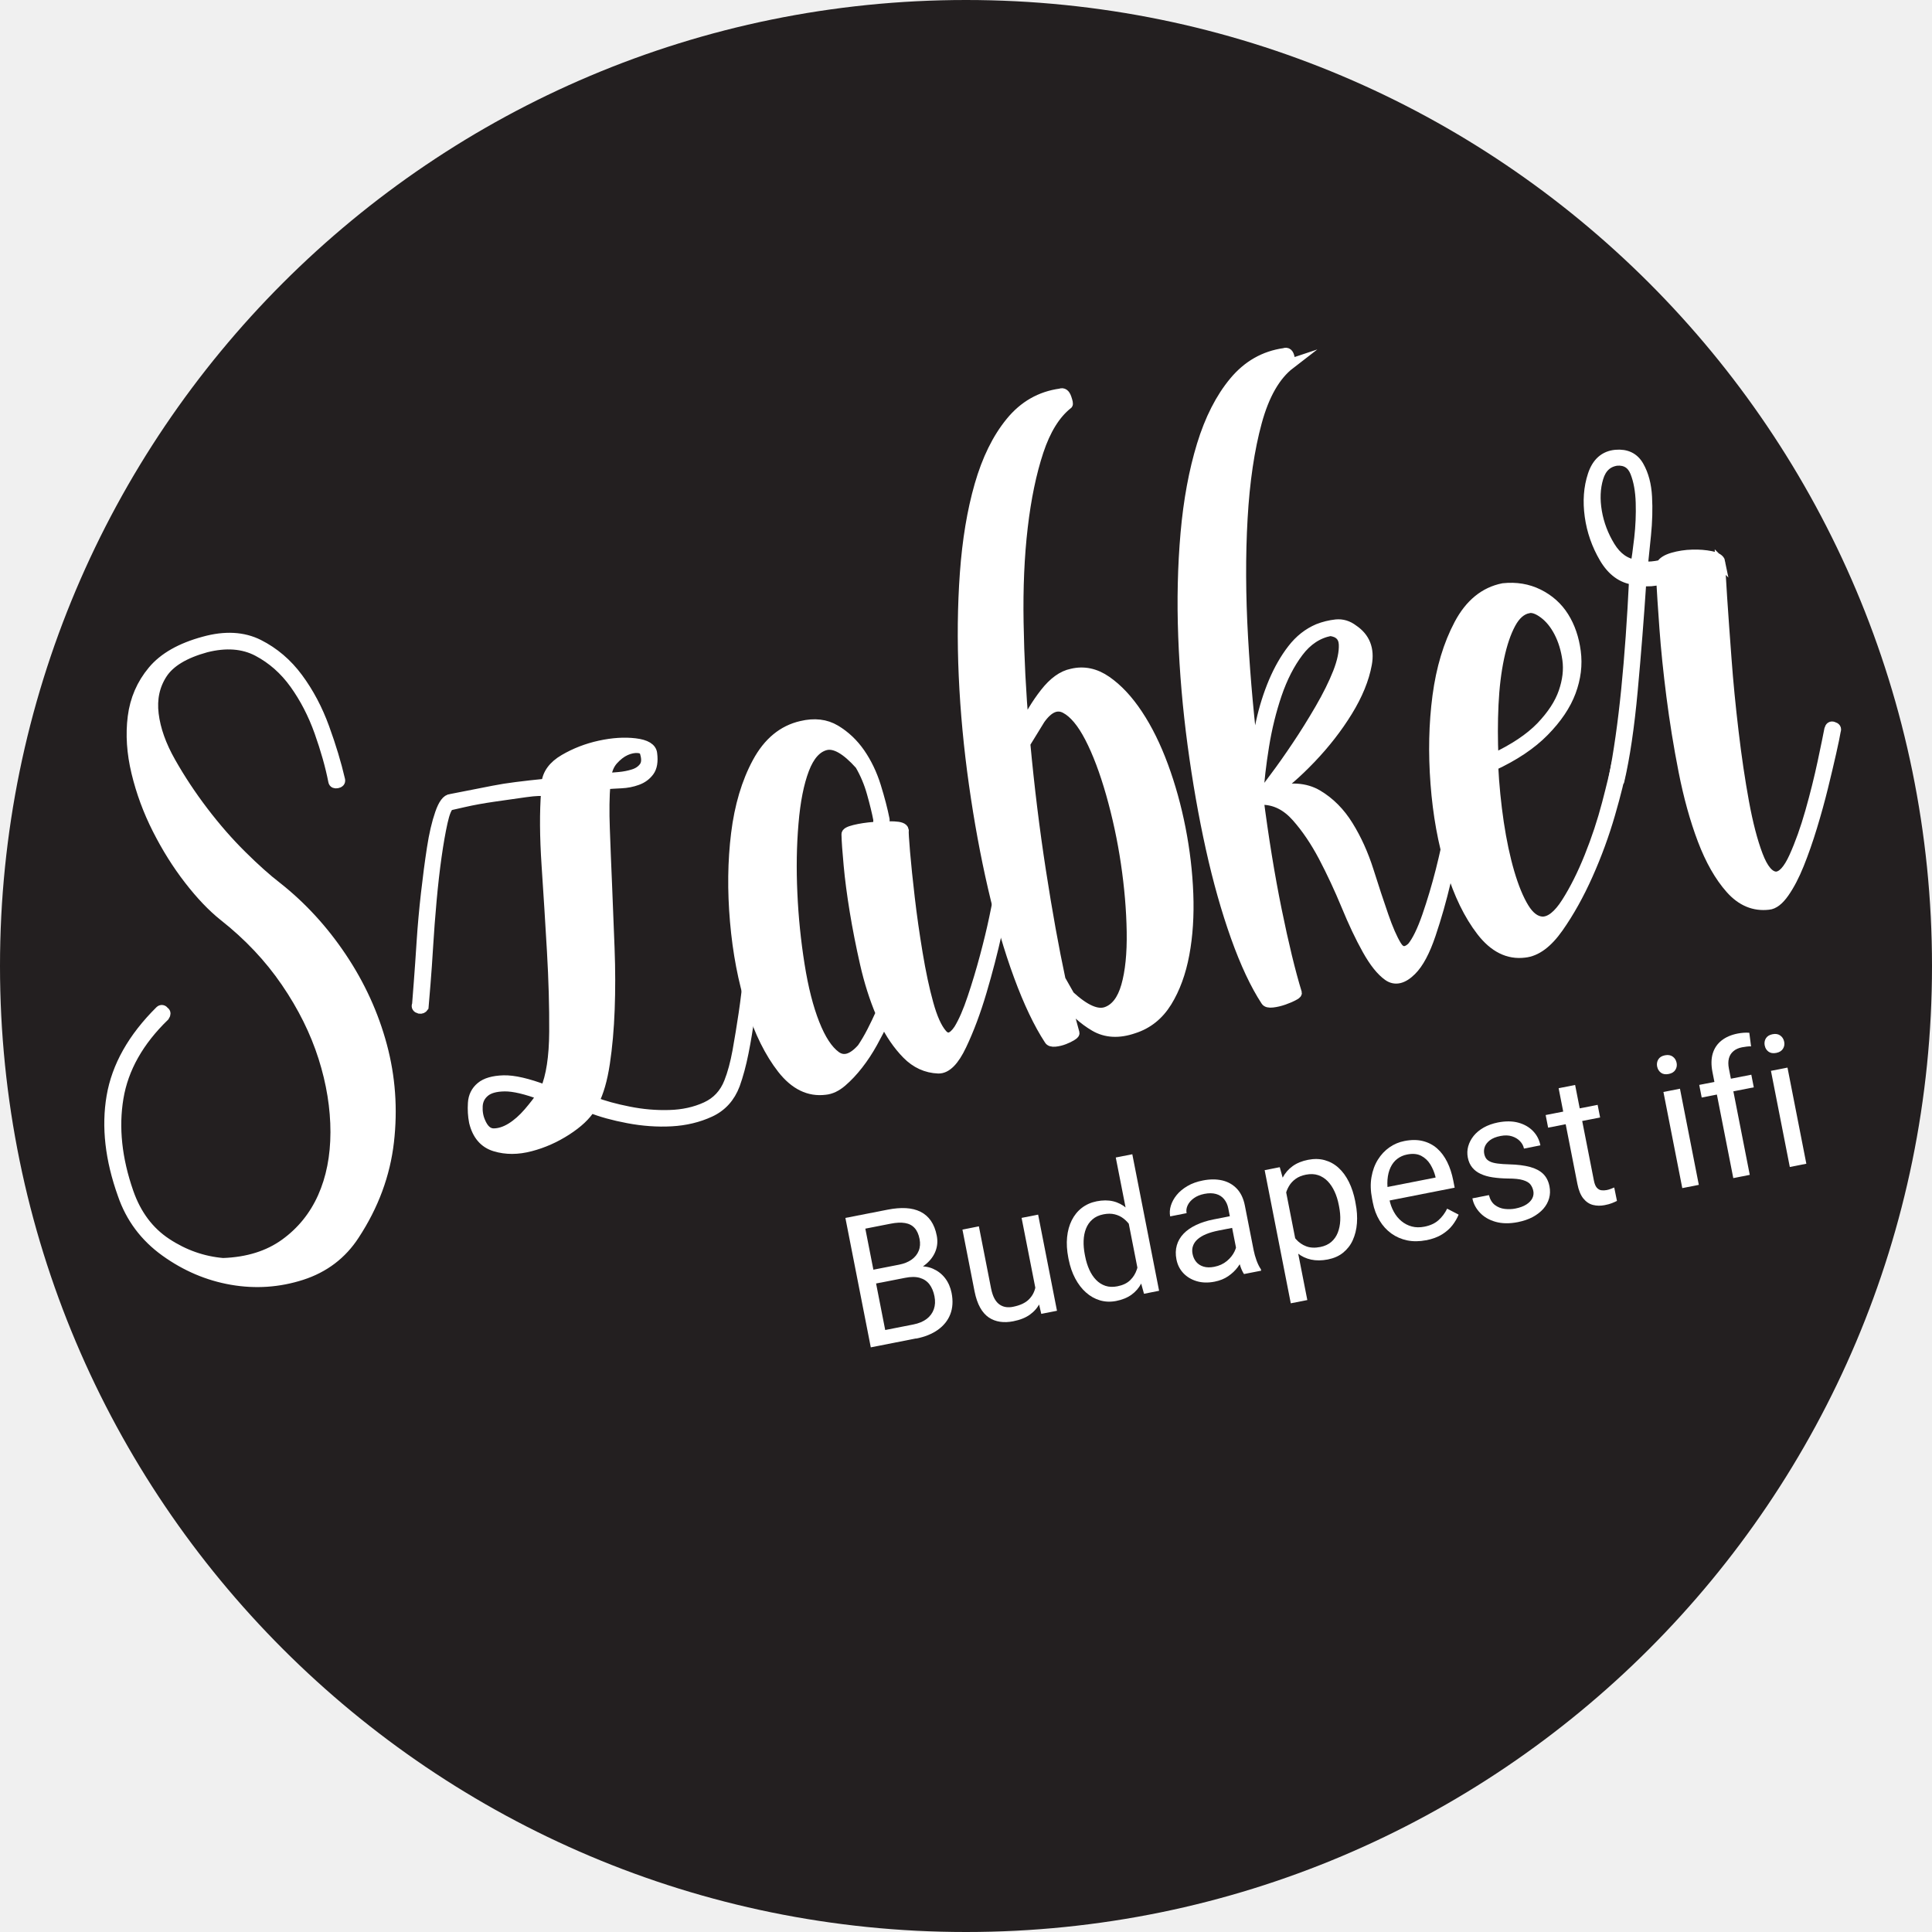
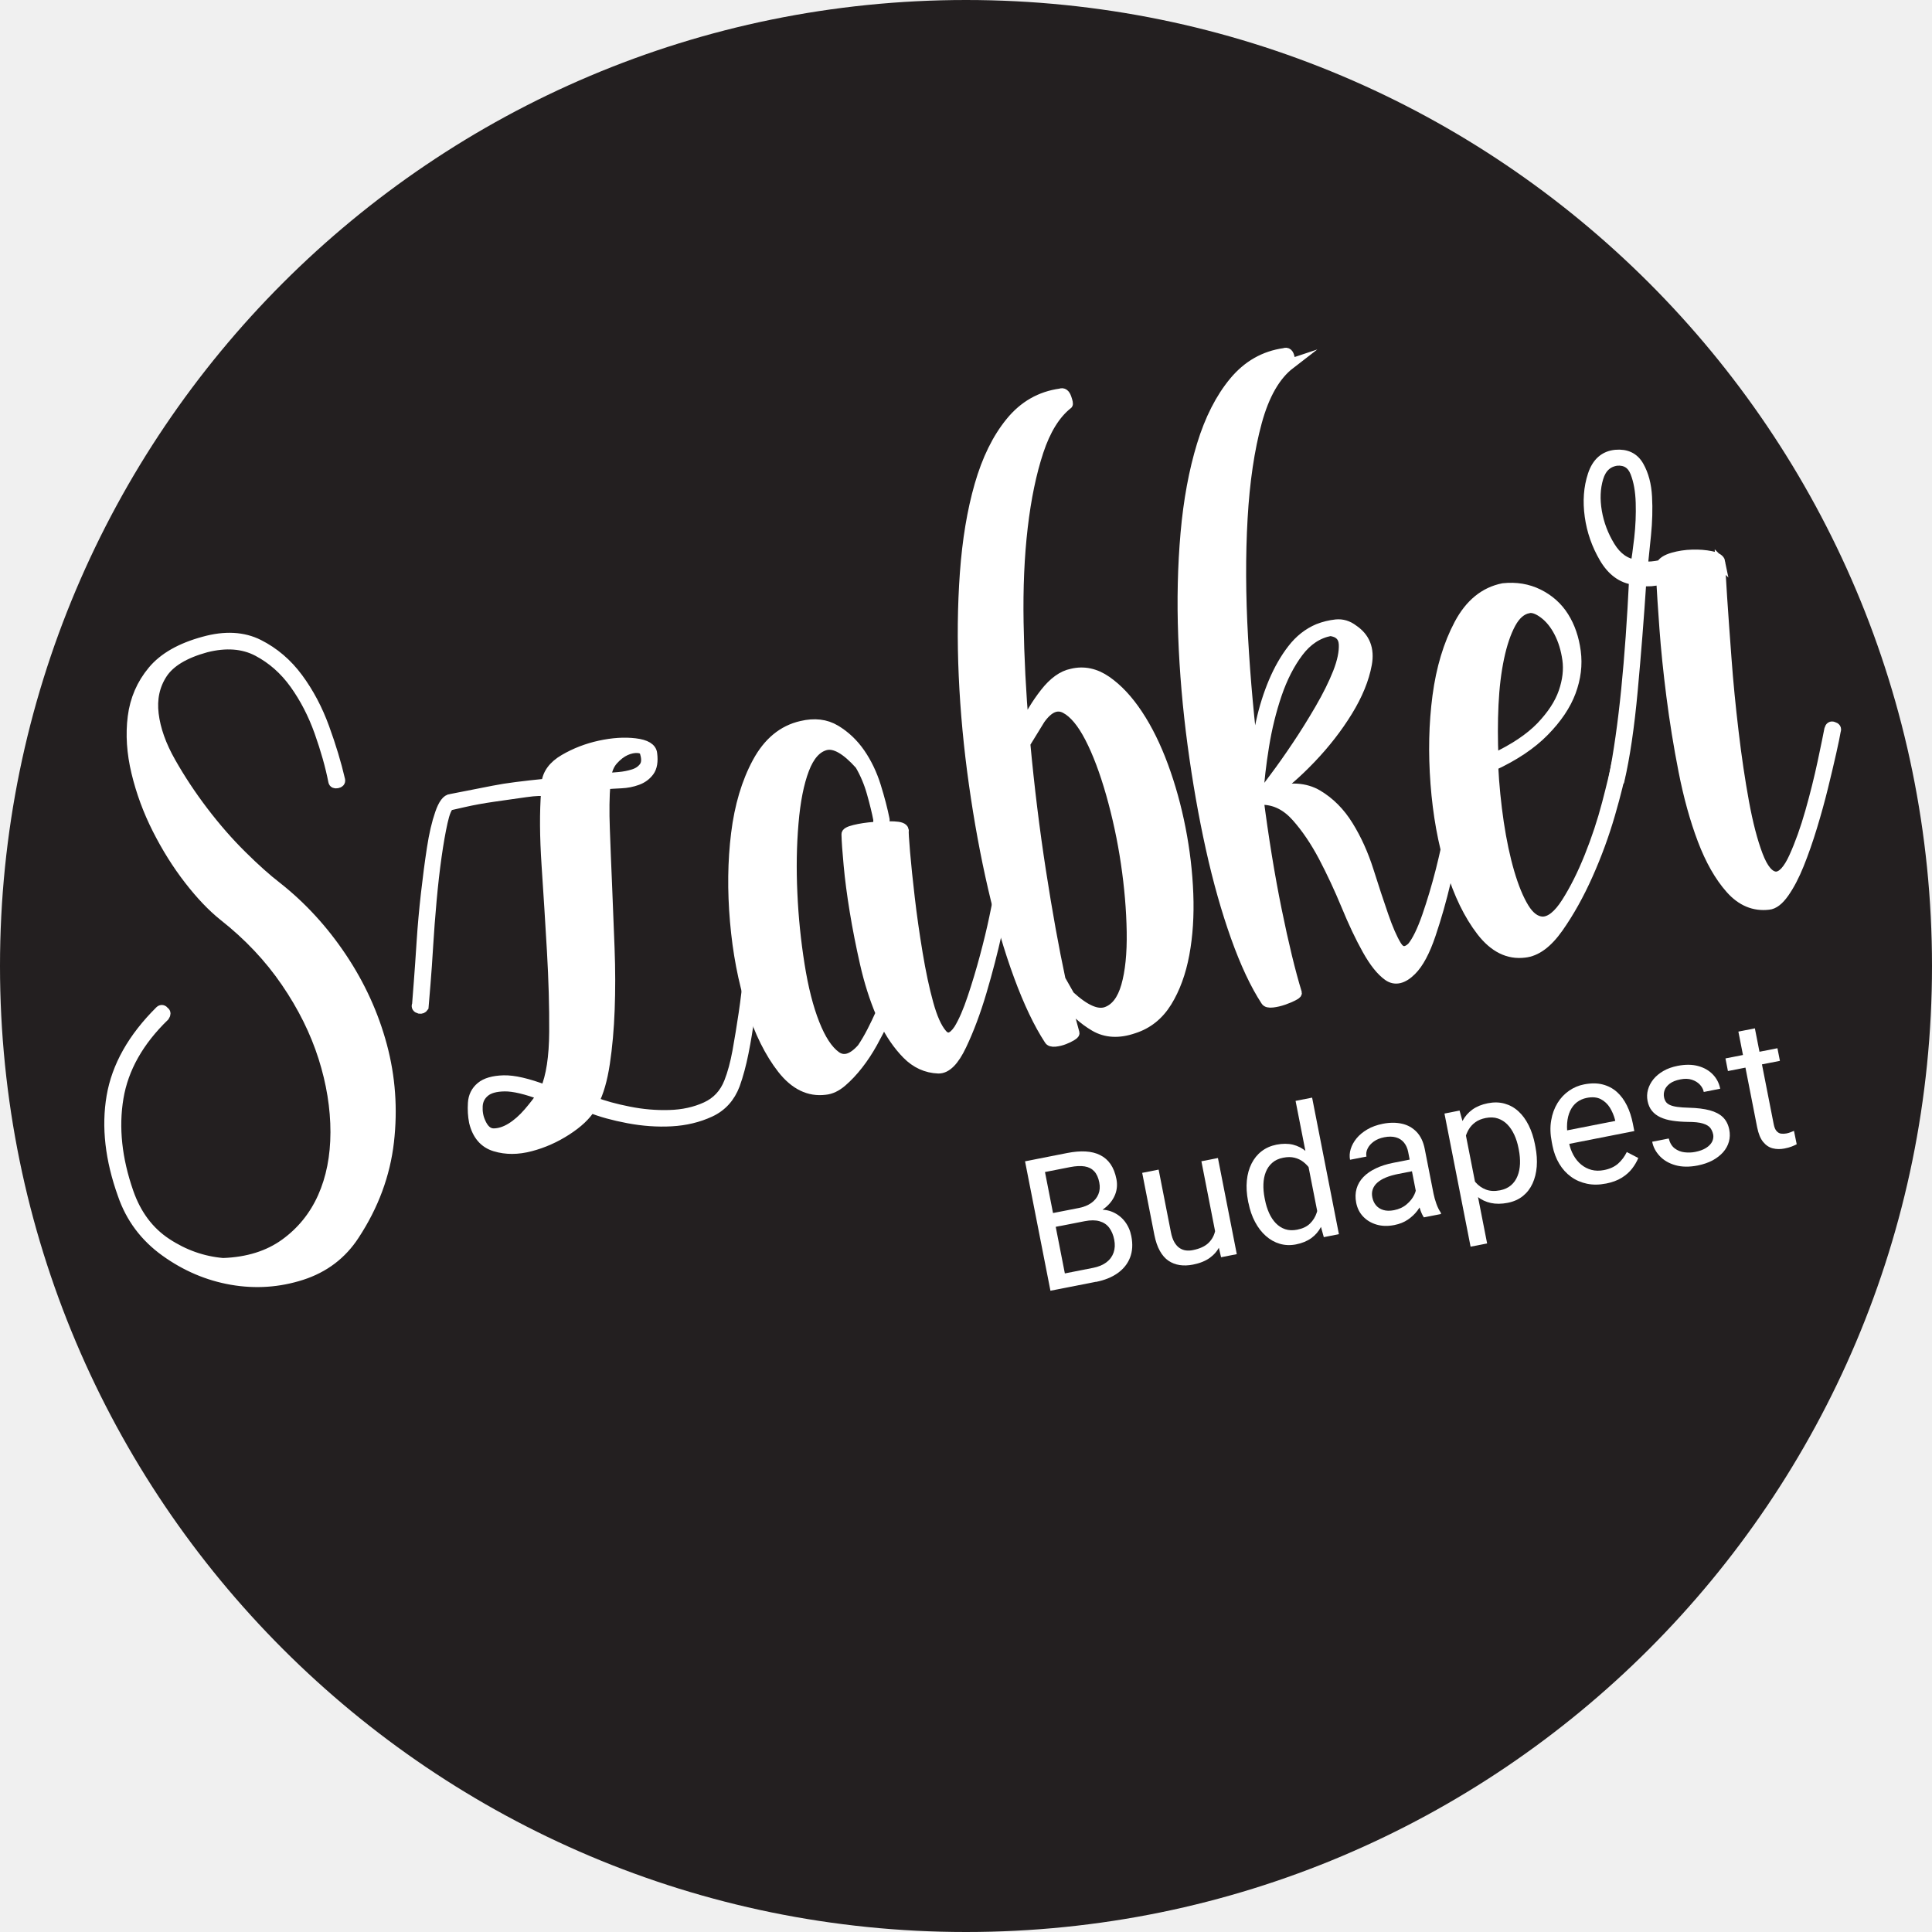
<svg xmlns="http://www.w3.org/2000/svg" id="a" data-name="Layer 2" viewBox="0 0 375 375">
  <defs>
    <style>
      .b {
        fill: #231f20;
      }

      .c, .d {
        fill: #fff;
      }

      .d {
        stroke: #fff;
        stroke-miterlimit: 10;
        stroke-width: 2px;
      }
    </style>
  </defs>
  <circle class="b" cx="187.5" cy="187.5" r="187.5" />
  <g>
    <path class="d" d="M64.72,151.65c-.58-2.97-1.49-6.17-2.71-9.62-1.23-3.44-2.83-6.54-4.8-9.29-1.97-2.75-4.37-4.86-7.19-6.35-2.82-1.48-6.17-1.73-10.05-.75-4.18,1.15-7.01,2.86-8.49,5.13-1.48,2.27-2.04,4.89-1.68,7.84.36,2.96,1.46,6.07,3.32,9.34,1.85,3.27,3.96,6.46,6.33,9.57,2.37,3.11,4.85,5.96,7.45,8.53,2.59,2.57,4.87,4.6,6.81,6.09,4.81,3.79,9.01,8.36,12.59,13.71,3.58,5.35,6.19,11.06,7.82,17.12,1.63,6.07,2.08,12.28,1.35,18.64-.73,6.36-2.96,12.38-6.69,18.07-2.45,3.78-5.88,6.38-10.27,7.79-4.4,1.41-8.91,1.72-13.52.92-4.61-.8-8.91-2.63-12.88-5.48-3.97-2.85-6.73-6.55-8.28-11.09-2.43-6.79-3.15-13.11-2.15-18.98,1-5.86,4.12-11.4,9.37-16.61.28-.27.56-.22.86.16.25.17.25.45,0,.83-4.99,4.83-7.98,10.12-8.94,15.87-.96,5.75-.31,11.87,1.95,18.36,1.51,4.33,3.97,7.61,7.38,9.86,3.41,2.25,7.08,3.54,10.99,3.87,4.81-.17,8.83-1.43,12.06-3.77,3.23-2.34,5.66-5.35,7.31-9.03,1.64-3.68,2.47-7.88,2.48-12.62,0-4.73-.78-9.59-2.36-14.56-1.58-4.97-3.99-9.84-7.24-14.59-3.24-4.75-7.28-9.03-12.09-12.82-2.22-1.77-4.47-4.13-6.76-7.09-2.29-2.96-4.33-6.22-6.13-9.78-1.8-3.55-3.15-7.22-4.06-11.01-.91-3.78-1.14-7.37-.71-10.76.43-3.39,1.72-6.36,3.86-8.93,2.14-2.57,5.45-4.45,9.95-5.67,4.07-1.13,7.6-.94,10.59.56,2.99,1.51,5.54,3.68,7.63,6.51,2.1,2.84,3.8,6.05,5.11,9.65,1.31,3.6,2.33,6.97,3.06,10.13.06.32-.12.52-.54.6-.42.08-.67-.03-.73-.35Z" />
    <path class="d" d="M80.98,195.02c.07-.78.19-2.29.35-4.53.17-2.23.35-4.83.54-7.78.19-2.95.47-6.04.83-9.24s.75-6.14,1.16-8.81c.41-2.67.93-4.91,1.57-6.75.63-1.83,1.33-2.76,2.09-2.8,1.59-.31,3.02-.59,4.29-.84,1.27-.25,2.6-.51,3.97-.78,1.38-.27,2.87-.51,4.48-.71,1.61-.21,3.55-.42,5.82-.65.18-1.9,1.32-3.48,3.45-4.72,2.12-1.24,4.42-2.13,6.9-2.67,2.48-.54,4.76-.69,6.85-.44,2.08.25,3.18.92,3.28,2,.19,1.51,0,2.64-.57,3.41-.57.77-1.33,1.34-2.31,1.69-.98.36-2.01.56-3.1.61-1.09.05-2.12.11-3.1.19-.2,2.35-.24,5.25-.11,8.69.12,3.44.27,7.13.44,11.06.16,3.93.32,7.97.48,12.12.16,4.15.16,8.12.02,11.88-.14,3.77-.45,7.24-.93,10.42-.48,3.18-1.2,5.68-2.16,7.52,1.9.73,4.17,1.36,6.81,1.88,2.63.53,5.27.76,7.89.68,2.63-.07,5-.59,7.12-1.56,2.12-.97,3.62-2.58,4.5-4.84.66-1.67,1.2-3.67,1.63-6.01.42-2.34.82-4.78,1.2-7.33.38-2.55.68-5.09.9-7.61.22-2.52.47-4.74.76-6.67.17-.25.41-.41.73-.47.46.13.62.37.47.73-.28,1.93-.56,4.15-.83,6.68-.28,2.53-.58,5.06-.9,7.61-.33,2.54-.73,4.99-1.2,7.33-.47,2.35-1.03,4.41-1.67,6.19-.94,2.5-2.55,4.27-4.82,5.32-2.27,1.05-4.77,1.65-7.49,1.8-2.72.15-5.51-.05-8.37-.59-2.86-.54-5.3-1.21-7.33-2.03-.92,1.5-2.47,2.96-4.67,4.38-2.2,1.42-4.53,2.46-6.99,3.1-2.46.65-4.74.66-6.85.02-2.1-.63-3.46-2.21-4.07-4.73-.23-1.17-.3-2.39-.22-3.67.08-1.28.59-2.32,1.54-3.11.94-.79,2.4-1.21,4.37-1.27,1.97-.06,4.68.57,8.13,1.87,1.13-2.64,1.71-6.42,1.74-11.32.03-4.9-.12-10.13-.44-15.68-.32-5.55-.67-11.1-1.04-16.64-.37-5.54-.4-10.32-.09-14.34-.7-.19-2.04-.15-4.02.13-1.98.28-4.04.57-6.18.88-2.14.31-4.08.66-5.82,1.06-1.74.4-2.66.6-2.77.63-.49.32-.94,1.4-1.35,3.24-.41,1.84-.8,4.06-1.17,6.67-.37,2.61-.69,5.45-.97,8.53-.28,3.08-.5,6.02-.67,8.8-.17,2.79-.34,5.27-.52,7.45-.18,2.18-.3,3.67-.37,4.45-.17.25-.42.36-.76.31-.46-.13-.62-.37-.47-.73ZM105.23,212.55c-3.09-1.15-5.51-1.73-7.27-1.71-1.76.02-3.06.38-3.91,1.1-.85.72-1.3,1.63-1.36,2.74-.06,1.11.11,2.12.51,3.04.63,1.53,1.5,2.29,2.6,2.3,1.1,0,2.24-.36,3.42-1.08,1.18-.73,2.3-1.72,3.38-2.97,1.07-1.25,1.95-2.39,2.63-3.41ZM117.59,151.02c.66-.02,1.5-.07,2.53-.17,1.03-.09,1.98-.28,2.86-.56.88-.28,1.56-.74,2.04-1.39.48-.64.55-1.54.22-2.68-.12-.64-.58-.98-1.36-1.05-.78-.07-1.61.1-2.46.48-.86.39-1.67,1.02-2.44,1.88-.77.87-1.23,2.03-1.38,3.49Z" />
    <path class="d" d="M170.52,159.12c-.29-1.48-.71-3.22-1.27-5.2-.55-1.98-1.33-3.81-2.31-5.49-2.68-3-4.91-4.26-6.69-3.81-1.78.46-3.18,2.03-4.19,4.7-1.02,2.68-1.71,6.17-2.07,10.48-.37,4.31-.44,8.84-.22,13.58.21,4.75.69,9.39,1.41,13.92.72,4.54,1.69,8.34,2.9,11.4,1.21,3.07,2.58,5.16,4.12,6.29,1.54,1.13,3.26.63,5.15-1.51.68-1.01,1.32-2.1,1.92-3.27.6-1.16,1.16-2.35,1.7-3.55-1.24-2.95-2.26-6.16-3.05-9.64-.79-3.48-1.46-6.87-2-10.17-.54-3.3-.93-6.28-1.17-8.93-.25-2.65-.39-4.63-.42-5.94-.06-.32.46-.61,1.56-.88,1.1-.27,2.36-.46,3.77-.57,1.41-.11,2.7-.14,3.86-.1,1.17.05,1.79.28,1.87.71-.04.34.04,1.75.25,4.24.21,2.49.52,5.46.92,8.9.4,3.45.91,7.03,1.53,10.76.62,3.73,1.31,6.98,2.08,9.75.76,2.77,1.64,4.74,2.65,5.92,1,1.18,2.1.88,3.29-.89.92-1.5,1.81-3.55,2.67-6.14.87-2.59,1.67-5.25,2.4-7.98.73-2.73,1.34-5.24,1.82-7.54.48-2.29.8-3.9.96-4.81.13-.46.37-.62.73-.47.25.17.4.36.44.57-.28,1.38-.83,3.91-1.65,7.59-.82,3.69-1.8,7.48-2.96,11.4-1.16,3.92-2.46,7.39-3.9,10.42-1.44,3.04-2.93,4.54-4.48,4.51-2.33-.09-4.36-1.02-6.08-2.77-1.72-1.75-3.22-3.93-4.5-6.55-.62,1.33-1.36,2.77-2.21,4.31-.85,1.54-1.79,2.97-2.8,4.26-1.01,1.3-2.06,2.41-3.14,3.34-1.08.93-2.17,1.44-3.25,1.54-3.12.39-5.88-.96-8.31-4.06-2.42-3.1-4.43-7.14-6.01-12.11-1.58-4.97-2.63-10.46-3.15-16.47s-.45-11.69.21-17.04c.66-5.35,2.03-9.97,4.13-13.85,2.1-3.88,4.94-6.22,8.53-7.04,2.52-.6,4.72-.35,6.59.77,1.87,1.12,3.46,2.62,4.77,4.51,1.3,1.89,2.33,4.03,3.07,6.41.74,2.39,1.3,4.53,1.68,6.44.06.32-.12.52-.54.6-.53.1-.73-.08-.6-.54Z" />
    <path class="d" d="M207.19,78.47c-2.38,1.9-4.26,4.94-5.64,9.11-1.38,4.18-2.4,9.08-3.06,14.71-.66,5.63-.93,11.82-.81,18.57.11,6.75.46,13.59,1.05,20.51,1.07-2.41,2.44-4.69,4.11-6.83,1.67-2.14,3.41-3.39,5.21-3.75,2.31-.56,4.55-.09,6.71,1.41,2.16,1.5,4.19,3.66,6.06,6.49,1.88,2.83,3.52,6.16,4.94,10.01s2.54,7.9,3.37,12.13c.83,4.24,1.33,8.46,1.49,12.67.16,4.21-.09,8.11-.76,11.7-.67,3.6-1.8,6.68-3.38,9.25-1.59,2.57-3.73,4.28-6.42,5.14-2.88,1-5.42.87-7.59-.41-2.18-1.28-4.09-3.02-5.73-5.23l1.79,6.58c.02.11-.17.28-.56.52-.39.24-.87.48-1.43.69-.56.22-1.14.36-1.73.42-.59.06-.98-.06-1.14-.35-2.04-3.12-4.01-7.25-5.9-12.38-1.89-5.13-3.56-10.86-5.02-17.17-1.46-6.32-2.69-13.01-3.69-20.08-1-7.07-1.66-14.06-1.97-20.99-.31-6.93-.24-13.57.22-19.94.46-6.36,1.4-12.05,2.84-17.07,1.44-5.01,3.44-9.09,6.02-12.24,2.57-3.15,5.79-4.99,9.65-5.52.51-.21.89.07,1.16.85.26.77.34,1.17.23,1.19ZM198.98,144.3c.79,8.54,1.81,16.81,3.05,24.82,1.24,8.01,2.51,15.03,3.8,21.05l1.77,3.12c2.96,2.72,5.33,3.77,7.14,3.14,1.8-.63,3.1-2.31,3.88-5.05.78-2.74,1.14-6.25,1.07-10.53-.07-4.28-.45-8.72-1.13-13.32-.68-4.6-1.65-9.09-2.89-13.47-1.25-4.38-2.62-8.01-4.12-10.91-1.5-2.9-3.08-4.79-4.74-5.67-1.66-.88-3.31-.18-4.95,2.13l-2.88,4.69Z" />
    <path class="d" d="M250.39,70.65c-2.87,2.21-5.02,5.97-6.46,11.26-1.44,5.29-2.36,11.52-2.77,18.7-.41,7.18-.38,14.91.09,23.18.47,8.27,1.21,16.44,2.25,24.49.24-2.69.67-5.41,1.29-8.18.61-2.76,1.43-5.34,2.44-7.74,1.02-2.4,2.22-4.51,3.63-6.33,1.4-1.82,3.07-3.13,5-3.95,1.12-.44,2.28-.72,3.46-.85,1.19-.12,2.3.21,3.33,1,2.28,1.53,3.16,3.76,2.63,6.67-.53,2.91-1.78,5.96-3.74,9.15-1.96,3.19-4.33,6.24-7.12,9.16-2.79,2.91-5.3,5.09-7.55,6.52,3.54-1.02,6.49-.83,8.86.57,2.37,1.41,4.36,3.41,5.96,6.01,1.61,2.6,2.92,5.51,3.94,8.72,1.01,3.21,1.97,6.11,2.86,8.68.89,2.58,1.74,4.53,2.55,5.85.81,1.33,1.82,1.43,3.03.31.98-1.18,1.96-3.19,2.95-6.03.98-2.83,1.86-5.79,2.64-8.85.77-3.07,1.4-5.91,1.87-8.54.47-2.62.81-4.29,1-4.98-.08-.42.16-.58.73-.47.21-.04.36.01.44.16.08.15.08.29,0,.41-.17.8-.52,2.69-1.04,5.65-.52,2.97-1.2,6.24-2.04,9.81-.84,3.58-1.82,7.02-2.93,10.31-1.11,3.3-2.36,5.64-3.74,7.01-1.66,1.65-3.16,1.99-4.5,1.05-1.34-.95-2.69-2.63-4.05-5.07-1.36-2.43-2.72-5.3-4.08-8.61-1.37-3.31-2.84-6.46-4.41-9.45-1.58-2.99-3.32-5.57-5.23-7.72-1.91-2.16-4.08-3.27-6.52-3.34-.64.12-.7-.19-.19-.95.34-.5,1.16-1.63,2.47-3.37,1.31-1.74,2.73-3.75,4.26-6.04,1.54-2.28,3.04-4.7,4.52-7.24,1.48-2.55,2.64-4.89,3.49-7.04.84-2.15,1.22-3.98,1.15-5.51-.08-1.52-.96-2.4-2.66-2.61-2.44.48-4.51,1.85-6.21,4.11-1.7,2.26-3.09,4.98-4.18,8.17-1.08,3.18-1.91,6.54-2.48,10.06-.57,3.53-.95,6.79-1.13,9.8,1.03,8.05,2.23,15.41,3.59,22.08s2.66,12.02,3.9,16.07c.02.11-.22.29-.72.55-.5.26-1.11.52-1.83.77-.72.25-1.43.42-2.13.5-.7.08-1.13-.03-1.3-.32-2.04-3.12-3.98-7.25-5.82-12.4-1.83-5.14-3.46-10.88-4.86-17.21s-2.58-13.03-3.53-20.11c-.95-7.08-1.55-14.08-1.81-21.02-.26-6.94-.11-13.6.45-19.98.56-6.38,1.62-12.09,3.16-17.13,1.54-5.03,3.63-9.13,6.26-12.29,2.63-3.16,5.87-5,9.73-5.54.51-.21.84.08,1,.88s.18,1.2.07,1.22Z" />
    <path class="d" d="M289.79,148.6c.2,3.82.57,7.51,1.1,11.09.54,3.58,1.22,6.8,2.06,9.67.84,2.86,1.78,5.15,2.83,6.87,1.05,1.72,2.25,2.61,3.58,2.68,1.54.03,3.12-1.22,4.71-3.73,1.6-2.51,3.08-5.47,4.45-8.88,1.37-3.41,2.51-6.85,3.42-10.33.91-3.48,1.53-6.08,1.86-7.79.06-.23.31-.39.73-.47.25.17.36.43.31.76-.41,2.39-1.19,5.57-2.34,9.54-1.15,3.97-2.58,7.88-4.3,11.74-1.72,3.86-3.63,7.29-5.74,10.29-2.11,3-4.29,4.61-6.56,4.84-3.12.39-5.89-.99-8.33-4.14-2.43-3.15-4.41-7.22-5.94-12.21-1.53-4.98-2.52-10.46-2.97-16.42-.45-5.96-.33-11.63.38-17,.71-5.36,2.11-10.01,4.2-13.95,2.09-3.93,4.94-6.25,8.54-6.96,2.48-.26,4.75.11,6.83,1.14,2.07,1.03,3.71,2.49,4.91,4.4,1.2,1.91,1.97,4.15,2.31,6.73s.02,5.17-.95,7.78c-.97,2.61-2.7,5.18-5.18,7.7-2.47,2.52-5.78,4.74-9.92,6.65ZM296.67,118.03c-1.38.27-2.53,1.27-3.46,2.99-.93,1.73-1.68,3.94-2.25,6.63-.57,2.7-.94,5.74-1.1,9.13-.16,3.39-.16,6.88,0,10.48,4.03-1.89,7.12-3.96,9.27-6.19,2.14-2.24,3.61-4.48,4.38-6.72.77-2.24,1.02-4.35.74-6.34-.28-1.98-.82-3.75-1.62-5.3-.8-1.55-1.78-2.76-2.94-3.63-1.16-.87-2.17-1.23-3.01-1.06Z" />
    <path class="d" d="M333.87,109.08c.02,1.21.14,3.52.37,6.94.23,3.42.51,7.39.85,11.89.33,4.5.79,9.23,1.38,14.17.58,4.95,1.26,9.49,2.02,13.64.76,4.14,1.65,7.57,2.68,10.29,1.03,2.72,2.21,4.11,3.54,4.17,1.21-.02,2.39-1.29,3.54-3.83,1.15-2.54,2.2-5.47,3.14-8.79.94-3.32,1.74-6.53,2.4-9.63.66-3.1,1.09-5.22,1.31-6.37.13-.46.37-.62.73-.47.46.13.62.37.47.73-.15.91-.45,2.34-.89,4.3-.44,1.96-.97,4.18-1.58,6.67-.61,2.49-1.32,5.05-2.12,7.68-.8,2.63-1.65,5.06-2.54,7.27-.89,2.21-1.85,4.05-2.88,5.52-1.03,1.47-2.04,2.24-3.01,2.32-2.8.33-5.26-.7-7.38-3.09-2.12-2.39-3.92-5.56-5.41-9.5-1.49-3.94-2.72-8.38-3.69-13.31-.97-4.93-1.75-9.78-2.36-14.56-.61-4.78-1.06-9.17-1.35-13.19-.29-4.01-.5-7.17-.62-9.45-.85.17-1.52.27-2,.31-.49.04-1.12.03-1.91-.04-.47,7.14-1.03,14.24-1.68,21.3-.65,7.06-1.51,12.9-2.59,17.51-.17.25-.42.36-.76.31-.34-.04-.44-.3-.31-.76.99-5.04,1.81-10.81,2.46-17.32.65-6.51,1.15-13.6,1.52-21.27-2.37-.3-4.3-1.72-5.78-4.23-1.48-2.52-2.43-5.22-2.83-8.11-.4-2.89-.21-5.54.59-7.96.79-2.41,2.27-3.72,4.43-3.92,2.05-.18,3.54.54,4.47,2.18s1.46,3.62,1.58,5.96c.13,2.34.06,4.8-.2,7.39-.26,2.58-.47,4.61-.62,6.07.68.09,1.26.11,1.75.07.49-.04,1.1-.13,1.84-.28.32-.61,1.08-1.09,2.28-1.44,1.2-.34,2.46-.54,3.77-.57,1.31-.04,2.51.06,3.61.28,1.09.23,1.69.61,1.79,1.13ZM317.48,109.65c.21-1.14.46-2.87.72-5.18.26-2.31.36-4.61.29-6.91-.07-2.3-.42-4.26-1.07-5.9-.65-1.63-1.85-2.39-3.58-2.27-1.82.25-3.04,1.37-3.63,3.35-.6,1.99-.69,4.18-.28,6.58.41,2.4,1.27,4.65,2.56,6.76,1.29,2.11,2.96,3.3,4.99,3.56Z" />
  </g>
  <g>
-     <path class="c" d="M175.66,248.02l-6.36,1.25-.56-2.67,5.78-1.13c.96-.19,1.76-.51,2.41-.97.65-.46,1.11-1.03,1.39-1.72s.33-1.44.17-2.28c-.18-.92-.5-1.64-.97-2.15-.46-.51-1.08-.83-1.85-.96s-1.71-.09-2.81.13l-4.9.96,4.39,22.39-3.33.65-4.93-25.12,8.23-1.61c1.29-.25,2.46-.35,3.53-.29,1.06.06,2,.29,2.82.7.82.41,1.49,1,2.02,1.76.53.77.92,1.74,1.14,2.91.2,1.04.12,2.02-.24,2.96s-.96,1.76-1.8,2.48c-.83.71-1.86,1.27-3.09,1.66l-1.03,1.04ZM177.81,259.79l-7.52,1.48,1.35-3.08,5.64-1.11c1.06-.21,1.92-.57,2.59-1.08s1.13-1.15,1.39-1.89c.26-.75.3-1.58.12-2.5-.18-.93-.51-1.7-.97-2.32-.47-.61-1.09-1.03-1.88-1.26-.79-.23-1.74-.23-2.87,0l-4.74.93-.49-2.68,6.49-1.27.9.83c1.23-.13,2.32,0,3.27.42s1.74,1.03,2.36,1.84c.62.81,1.03,1.76,1.25,2.84.31,1.56.22,2.95-.25,4.16-.47,1.21-1.28,2.21-2.41,3.02-1.13.8-2.54,1.37-4.22,1.7Z" />
-     <path class="c" d="M200.94,246.69l1.32-.29c.24,1.24.34,2.41.29,3.52-.05,1.1-.29,2.1-.71,2.98-.42.88-1.06,1.63-1.91,2.25s-1.94,1.05-3.27,1.31c-.91.18-1.76.21-2.57.09-.8-.12-1.53-.4-2.18-.84-.65-.45-1.21-1.08-1.67-1.91s-.82-1.86-1.07-3.1l-2.36-12.04,3.19-.63,2.37,12.07c.17.84.4,1.51.69,2.02s.64.89,1.03,1.14.8.4,1.23.45c.43.05.87.03,1.3-.06,1.36-.27,2.38-.74,3.07-1.42.69-.68,1.12-1.5,1.3-2.46.18-.96.16-1.99-.06-3.08ZM201.11,250.74l-2.82-14.35,3.21-.63,3.66,18.66-3.05.6-1-4.28Z" />
-     <path class="c" d="M207.43,244.5l-.07-.36c-.28-1.43-.36-2.76-.24-3.99.12-1.24.43-2.34.91-3.3.49-.97,1.13-1.77,1.95-2.4s1.78-1.06,2.89-1.28c1.17-.23,2.24-.23,3.2,0s1.82.68,2.59,1.34,1.44,1.49,2.01,2.52c.57,1.02,1.06,2.21,1.47,3.56l.31,1.59c.14,1.39.14,2.67,0,3.83-.15,1.16-.45,2.19-.92,3.08-.46.89-1.1,1.63-1.9,2.21-.81.58-1.8.99-2.99,1.22-1.09.21-2.14.17-3.13-.12s-1.9-.8-2.72-1.53c-.82-.72-1.51-1.63-2.09-2.72-.58-1.09-1-2.31-1.27-3.67ZM210.56,243.51l.07.36c.18.93.45,1.79.8,2.57.35.78.79,1.44,1.31,1.98.52.54,1.13.93,1.82,1.16.69.23,1.47.26,2.33.09,1.06-.21,1.88-.6,2.48-1.19.6-.58,1.03-1.28,1.3-2.1s.44-1.68.5-2.59l-.82-4.16c-.26-.61-.58-1.18-.96-1.72-.38-.54-.81-1-1.31-1.39-.5-.39-1.07-.66-1.72-.82-.65-.16-1.37-.16-2.18,0-.87.17-1.59.5-2.14.99-.56.48-.97,1.08-1.25,1.79-.28.71-.43,1.49-.46,2.35s.05,1.75.23,2.69ZM221.06,247.54l-4.49-22.87,3.21-.63,5.2,26.5-2.93.58-.99-3.57Z" />
-     <path class="c" d="M240.31,244.21l-1.89-9.61c-.14-.74-.42-1.35-.82-1.84-.4-.49-.92-.83-1.57-1.01-.65-.18-1.4-.19-2.26-.02-.8.16-1.48.43-2.03.83-.55.39-.95.85-1.2,1.36-.25.51-.33,1.03-.22,1.55l-3.19.63c-.13-.67-.09-1.36.13-2.08.22-.72.6-1.42,1.14-2.08s1.24-1.24,2.1-1.74c.85-.5,1.84-.85,2.97-1.07,1.36-.27,2.6-.27,3.73-.02,1.13.26,2.08.79,2.86,1.6.77.81,1.3,1.91,1.57,3.3l1.71,8.69c.12.62.31,1.27.55,1.95.25.68.53,1.25.85,1.71l.05.28-3.33.65c-.23-.34-.46-.8-.67-1.4-.21-.6-.37-1.16-.47-1.69ZM239.27,235.98l.47,2.24-3.23.63c-.91.18-1.71.41-2.39.69-.68.28-1.24.62-1.67,1-.43.38-.72.81-.89,1.29-.17.48-.2,1.01-.08,1.58.12.59.35,1.09.71,1.53.36.43.83.73,1.42.91s1.28.19,2.06.04c.98-.19,1.8-.57,2.47-1.13s1.16-1.18,1.49-1.87.45-1.31.37-1.88l1.66,1.27c.01.5-.1,1.08-.34,1.73s-.61,1.31-1.09,1.96-1.1,1.23-1.84,1.74c-.74.51-1.62.86-2.63,1.06-1.27.25-2.42.22-3.47-.09-1.04-.31-1.91-.83-2.6-1.56-.69-.73-1.13-1.61-1.34-2.65-.2-1-.17-1.92.07-2.76.24-.84.68-1.59,1.31-2.25s1.45-1.22,2.43-1.69c.98-.47,2.11-.83,3.39-1.08l3.71-.73Z" />
-     <path class="c" d="M249.38,230.09l4.37,22.25-3.21.63-5.07-25.84,2.93-.58.98,3.53ZM263.05,233.21l.07.36c.27,1.36.35,2.64.26,3.86-.09,1.22-.37,2.31-.81,3.29s-1.08,1.78-1.88,2.43c-.8.65-1.79,1.08-2.95,1.31-1.18.23-2.27.24-3.25.03s-1.87-.63-2.65-1.25c-.78-.62-1.46-1.42-2.04-2.39-.58-.97-1.07-2.1-1.46-3.39l-.38-1.93c-.13-1.41-.12-2.69.05-3.86.17-1.17.49-2.2.96-3.1.47-.9,1.12-1.64,1.94-2.23s1.81-.99,2.98-1.22,2.26-.21,3.25.07c1,.28,1.89.77,2.68,1.49s1.45,1.63,2,2.73c.55,1.11.96,2.37,1.24,3.8ZM259.92,234.21l-.07-.36c-.18-.93-.45-1.79-.81-2.57s-.8-1.45-1.33-2-1.15-.94-1.85-1.18c-.7-.24-1.49-.27-2.37-.1-.81.16-1.48.43-2.02.83-.54.39-.97.86-1.29,1.41-.32.55-.55,1.14-.7,1.79-.14.64-.22,1.29-.22,1.95l.88,4.47c.39.76.86,1.45,1.41,2.08.55.63,1.22,1.09,1.99,1.38.77.29,1.68.34,2.73.13.86-.17,1.57-.5,2.13-.98.56-.49.98-1.08,1.26-1.8.28-.71.44-1.5.48-2.36s-.04-1.76-.22-2.69Z" />
-     <path class="c" d="M276.8,240.73c-1.3.25-2.52.26-3.66.03-1.14-.24-2.16-.68-3.08-1.34-.91-.66-1.68-1.5-2.29-2.52-.62-1.03-1.06-2.19-1.31-3.5l-.14-.72c-.3-1.52-.34-2.92-.12-4.19.22-1.28.63-2.41,1.24-3.39.61-.98,1.36-1.78,2.25-2.4.89-.62,1.86-1.03,2.91-1.23,1.33-.26,2.53-.26,3.59.01,1.06.27,1.98.75,2.77,1.45s1.43,1.58,1.95,2.63.9,2.23,1.16,3.54l.28,1.43-13.94,2.74-.51-2.6,10.75-2.11-.05-.24c-.21-.82-.54-1.59-.98-2.32-.45-.72-1.04-1.28-1.77-1.66-.73-.38-1.64-.47-2.74-.25-.72.14-1.36.43-1.91.85s-.98.98-1.3,1.66c-.32.68-.52,1.48-.59,2.39-.07.91,0,1.93.22,3.06l.14.72c.17.89.46,1.69.86,2.42.4.73.89,1.34,1.49,1.83.59.49,1.26.84,2.01,1.04s1.56.21,2.44.04c1.13-.22,2.04-.64,2.73-1.25.69-.61,1.25-1.36,1.69-2.25l2.23,1.16c-.28.69-.68,1.37-1.19,2.04s-1.19,1.27-2.02,1.79-1.87.9-3.1,1.15Z" />
-     <path class="c" d="M297.61,231.14c-.09-.46-.28-.87-.55-1.23s-.76-.64-1.44-.85-1.66-.31-2.94-.31c-1.08-.02-2.06-.09-2.96-.23-.89-.13-1.67-.36-2.33-.67-.67-.31-1.21-.72-1.63-1.24-.42-.51-.71-1.16-.86-1.93-.14-.74-.12-1.46.08-2.18s.55-1.39,1.05-2.02c.5-.62,1.15-1.16,1.95-1.62.8-.45,1.72-.78,2.76-.99,1.49-.29,2.82-.28,3.98.04,1.16.32,2.11.87,2.85,1.64.74.77,1.21,1.69,1.42,2.76l-3.19.63c-.1-.52-.35-.99-.75-1.42s-.92-.75-1.57-.96c-.64-.21-1.38-.23-2.22-.07-.88.17-1.57.45-2.07.83-.49.38-.82.8-.99,1.26-.17.46-.2.92-.11,1.38.07.34.19.64.36.89.17.25.44.45.79.62s.83.29,1.43.37c.6.08,1.36.14,2.27.16,1.6.04,2.94.21,4.02.5,1.08.29,1.94.74,2.56,1.34.62.61,1.03,1.41,1.23,2.41.16.82.14,1.6-.07,2.34-.21.75-.58,1.42-1.12,2.04-.54.61-1.23,1.14-2.05,1.59-.83.44-1.79.77-2.88.99-1.64.32-3.09.3-4.35-.06s-2.26-.95-3.03-1.77c-.77-.82-1.26-1.74-1.46-2.78l3.21-.63c.22.87.61,1.51,1.17,1.93.56.42,1.2.67,1.9.75.71.08,1.39.06,2.05-.07.87-.17,1.58-.43,2.13-.78.55-.35.94-.75,1.17-1.21.23-.46.3-.95.19-1.47Z" />
-     <path class="c" d="M310.1,214.45l.48,2.45-10.09,1.98-.48-2.45,10.09-1.98ZM302.54,211.22l3.19-.63,3.65,18.58c.12.63.32,1.09.57,1.37.26.28.55.45.88.49.33.04.67.03,1.03-.04.26-.05.54-.13.82-.24.28-.11.5-.2.64-.26l.53,2.6c-.24.13-.55.27-.95.43-.39.16-.88.29-1.45.4-.78.15-1.53.14-2.25-.04-.72-.18-1.34-.6-1.87-1.25-.53-.65-.92-1.6-1.16-2.84l-3.64-18.56Z" />
-     <path class="c" d="M321.65,207.04c-.1-.52-.03-.99.22-1.4.25-.42.68-.69,1.3-.81.61-.12,1.11-.03,1.51.26.4.29.65.7.75,1.21.1.49.02.95-.24,1.36-.26.42-.69.68-1.3.8-.62.12-1.12.04-1.51-.25-.38-.29-.62-.68-.72-1.17ZM326.08,211.32l3.66,18.66-3.21.63-3.66-18.66,3.21-.63Z" />
-     <path class="c" d="M339.93,208.6l.48,2.45-10.11,1.98-.48-2.45,10.11-1.98ZM339.62,228.04l-3.19.63-4.05-20.63c-.26-1.35-.24-2.53.06-3.55.31-1.02.87-1.86,1.7-2.52.83-.66,1.87-1.11,3.14-1.36.37-.07.74-.12,1.12-.15.38-.03.76-.03,1.14,0l.34,2.64c-.25-.01-.53,0-.84.04s-.61.08-.91.14c-.68.13-1.24.38-1.67.75-.44.37-.73.83-.88,1.4s-.15,1.23,0,1.99l4.05,20.63Z" />
-     <path class="c" d="M342.53,202.95c-.1-.52-.03-.99.22-1.4s.68-.69,1.3-.81c.61-.12,1.11-.03,1.51.26.4.29.65.7.75,1.21.1.49.02.95-.24,1.36-.26.41-.69.68-1.3.8-.62.12-1.12.04-1.51-.25s-.63-.68-.72-1.17ZM346.95,207.22l3.66,18.66-3.21.63-3.66-18.66,3.21-.63Z" />
+     <path class="c" d="M210.55,237.02l-6.37,1.25-.56-2.67,5.78-1.13c.96-.19,1.76-.51,2.41-.97.65-.46,1.12-1.03,1.39-1.71.28-.68.34-1.44.17-2.28-.18-.92-.5-1.64-.97-2.15s-1.08-.83-1.86-.96c-.77-.13-1.71-.08-2.81.13l-4.9.96,4.39,22.39-3.33.65-4.93-25.12,8.23-1.62c1.29-.25,2.46-.35,3.53-.29,1.06.06,2,.29,2.82.7s1.49,1,2.02,1.76c.53.77.91,1.74,1.14,2.91.2,1.04.12,2.02-.24,2.96-.37.94-.96,1.76-1.8,2.47-.83.71-1.86,1.27-3.09,1.66l-1.03,1.04ZM212.7,248.8l-7.52,1.48,1.35-3.08,5.64-1.11c1.06-.21,1.92-.57,2.59-1.08s1.13-1.14,1.39-1.89c.26-.75.3-1.58.12-2.5-.18-.93-.51-1.7-.97-2.32-.46-.61-1.09-1.03-1.88-1.26-.79-.23-1.74-.23-2.87-.01l-4.74.93-.49-2.68,6.49-1.27.9.83c1.23-.13,2.32,0,3.27.42s1.74,1.03,2.36,1.84c.62.81,1.04,1.76,1.25,2.84.31,1.56.22,2.95-.25,4.16-.47,1.21-1.28,2.21-2.41,3.02-1.13.8-2.54,1.37-4.22,1.7Z" />
+     <path class="c" d="M235.83,235.7l1.32-.3c.24,1.24.34,2.42.29,3.52s-.29,2.1-.71,2.98-1.06,1.63-1.91,2.25c-.85.61-1.94,1.05-3.27,1.31-.91.18-1.77.21-2.57.09-.8-.12-1.53-.4-2.18-.84s-1.21-1.08-1.67-1.91c-.47-.83-.82-1.86-1.07-3.11l-2.36-12.04,3.19-.63,2.37,12.08c.16.84.39,1.51.69,2.02s.64.89,1.03,1.14c.39.25.8.4,1.23.45.43.05.87.03,1.31-.06,1.36-.27,2.38-.74,3.07-1.42.69-.68,1.12-1.5,1.3-2.46s.16-1.99-.06-3.08ZM236,239.75l-2.81-14.35,3.21-.63,3.66,18.66-3.05.6-1-4.28Z" />
+     <path class="c" d="M242.32,233.51l-.07-.36c-.28-1.43-.36-2.76-.24-3.99.12-1.24.43-2.34.91-3.3.49-.97,1.13-1.77,1.95-2.4.81-.63,1.78-1.06,2.89-1.28,1.17-.23,2.24-.23,3.2,0,.96.24,1.82.68,2.59,1.34.77.65,1.44,1.49,2.01,2.52.57,1.02,1.06,2.21,1.47,3.56l.31,1.59c.14,1.39.14,2.67,0,3.84-.15,1.16-.46,2.19-.92,3.08-.46.89-1.1,1.63-1.9,2.21-.81.58-1.8.99-2.98,1.22-1.09.21-2.14.17-3.13-.12-.99-.29-1.9-.8-2.72-1.53-.82-.72-1.51-1.63-2.09-2.72-.58-1.09-1-2.31-1.27-3.67ZM245.46,232.52l.07.36c.18.93.45,1.79.8,2.57s.79,1.44,1.31,1.98c.53.54,1.13.93,1.82,1.16.69.23,1.46.26,2.33.09,1.06-.21,1.88-.6,2.48-1.19s1.03-1.28,1.3-2.1.44-1.68.5-2.59l-.82-4.16c-.26-.61-.58-1.18-.96-1.72s-.81-1-1.31-1.39-1.07-.66-1.72-.82c-.65-.16-1.37-.16-2.18,0-.88.17-1.59.5-2.14.99-.56.49-.97,1.08-1.25,1.79-.28.71-.43,1.49-.46,2.35-.03.86.05,1.75.23,2.69ZM255.96,236.55l-4.49-22.87,3.21-.63,5.2,26.5-2.93.58-.99-3.57Z" />
+     <path class="c" d="M275.21,233.22l-1.88-9.61c-.14-.74-.42-1.35-.82-1.84s-.92-.83-1.57-1.01c-.65-.18-1.4-.19-2.26-.02-.8.16-1.48.43-2.03.83-.55.4-.95.85-1.2,1.37-.25.51-.33,1.03-.22,1.55l-3.19.62c-.13-.67-.09-1.36.13-2.08.22-.72.6-1.42,1.14-2.08.54-.66,1.24-1.24,2.1-1.74.85-.5,1.84-.85,2.97-1.08,1.36-.27,2.6-.27,3.73-.02s2.08.79,2.86,1.6c.77.81,1.3,1.91,1.57,3.3l1.71,8.69c.12.62.31,1.27.55,1.95s.53,1.25.85,1.71l.05.28-3.33.65c-.23-.34-.46-.8-.67-1.4-.21-.6-.37-1.16-.47-1.69ZM274.16,224.99l.47,2.24-3.23.63c-.91.18-1.71.41-2.39.69-.69.28-1.24.62-1.67,1-.43.38-.72.81-.89,1.29-.17.48-.2,1.01-.08,1.58.12.59.35,1.1.71,1.53.36.43.83.73,1.42.91s1.28.19,2.06.04c.98-.19,1.8-.57,2.46-1.13.67-.56,1.16-1.18,1.49-1.87.33-.69.45-1.31.38-1.88l1.66,1.27c.01.5-.1,1.08-.34,1.73-.24.66-.61,1.31-1.09,1.96-.49.65-1.1,1.23-1.84,1.74s-1.62.86-2.63,1.06c-1.27.25-2.42.22-3.47-.09-1.04-.31-1.91-.83-2.6-1.56-.69-.73-1.13-1.61-1.34-2.65-.2-1-.17-1.92.07-2.76.24-.84.68-1.59,1.31-2.25.63-.66,1.44-1.22,2.43-1.69.98-.47,2.11-.83,3.39-1.08l3.71-.73Z" />
+     <path class="c" d="M284.28,219.1l4.37,22.25-3.21.63-5.07-25.84,2.93-.58.98,3.53ZM297.95,222.22l.07.36c.27,1.36.35,2.64.26,3.86-.1,1.22-.37,2.31-.82,3.29s-1.07,1.78-1.88,2.43-1.79,1.08-2.95,1.31c-1.18.23-2.27.24-3.25.03-.98-.21-1.87-.63-2.65-1.25-.78-.62-1.46-1.42-2.04-2.39-.58-.97-1.07-2.1-1.46-3.38l-.38-1.93c-.13-1.41-.12-2.69.05-3.86.16-1.17.48-2.2.96-3.1.48-.9,1.12-1.64,1.94-2.23.81-.58,1.81-.99,2.98-1.22,1.17-.23,2.26-.21,3.26.07,1,.28,1.89.77,2.68,1.49.79.72,1.45,1.63,2,2.73.55,1.1.96,2.37,1.24,3.8ZM294.81,223.21l-.07-.36c-.18-.93-.45-1.79-.81-2.57-.36-.78-.8-1.45-1.33-2s-1.15-.94-1.85-1.18c-.7-.24-1.49-.27-2.37-.1-.8.16-1.48.43-2.02.83-.54.39-.97.86-1.29,1.41-.32.55-.56,1.14-.7,1.78-.14.64-.21,1.29-.22,1.95l.88,4.47c.39.76.86,1.45,1.41,2.08s1.22,1.09,1.99,1.38c.78.3,1.69.34,2.73.14.86-.17,1.57-.5,2.13-.98.56-.49.98-1.08,1.26-1.8.29-.71.44-1.5.48-2.36.03-.86-.04-1.76-.22-2.69Z" />
+     <path class="c" d="M311.69,229.73c-1.3.26-2.52.27-3.66.03-1.14-.24-2.17-.68-3.08-1.34-.91-.66-1.68-1.5-2.29-2.52-.62-1.03-1.06-2.19-1.32-3.5l-.14-.72c-.3-1.52-.34-2.92-.12-4.19.21-1.28.63-2.41,1.23-3.39s1.36-1.78,2.25-2.39c.89-.62,1.86-1.03,2.91-1.23,1.33-.26,2.53-.26,3.59.01,1.06.27,1.98.75,2.77,1.45.78.7,1.43,1.58,1.95,2.63.52,1.05.9,2.23,1.16,3.54l.28,1.43-13.94,2.74-.51-2.6,10.75-2.11-.05-.24c-.21-.82-.54-1.59-.98-2.32-.45-.72-1.04-1.28-1.77-1.66-.73-.38-1.64-.47-2.74-.25-.72.14-1.36.43-1.91.85-.55.42-.98.98-1.3,1.66-.32.68-.52,1.48-.59,2.39-.07.91,0,1.93.22,3.06l.14.72c.17.89.46,1.69.86,2.42.4.73.9,1.34,1.49,1.83.59.49,1.26.84,2.01,1.04s1.56.21,2.44.04c1.13-.22,2.04-.64,2.73-1.25s1.25-1.36,1.69-2.25l2.23,1.16c-.28.69-.68,1.37-1.19,2.04-.51.67-1.19,1.27-2.02,1.79-.83.52-1.87.9-3.1,1.14Z" />
+     <path class="c" d="M332.51,220.15c-.09-.46-.28-.87-.55-1.23-.28-.36-.76-.64-1.44-.85s-1.66-.31-2.94-.31c-1.08-.02-2.06-.09-2.96-.23-.89-.13-1.67-.36-2.34-.67-.66-.31-1.21-.72-1.63-1.24-.42-.51-.71-1.16-.86-1.93-.14-.74-.12-1.46.08-2.18.2-.72.55-1.39,1.05-2.02.51-.62,1.15-1.16,1.95-1.62.79-.46,1.71-.78,2.76-.99,1.5-.29,2.82-.28,3.99.04s2.11.87,2.85,1.64c.74.77,1.21,1.69,1.42,2.76l-3.19.63c-.1-.52-.35-.99-.75-1.42-.4-.43-.92-.75-1.57-.96-.64-.21-1.38-.23-2.22-.06-.88.17-1.57.45-2.07.83-.49.38-.82.8-.99,1.26-.17.46-.2.92-.11,1.38.07.35.19.64.36.89.17.25.44.45.79.61.36.16.83.29,1.43.37.6.08,1.36.14,2.27.16,1.6.04,2.94.21,4.02.5,1.08.29,1.94.74,2.56,1.34.62.61,1.03,1.41,1.23,2.41.16.82.14,1.6-.07,2.34-.21.75-.58,1.42-1.12,2.04-.54.61-1.23,1.14-2.05,1.59-.83.44-1.79.77-2.88.99-1.64.32-3.09.3-4.35-.06s-2.26-.95-3.03-1.77c-.77-.82-1.26-1.74-1.46-2.78l3.21-.63c.22.86.61,1.51,1.17,1.93.56.42,1.2.67,1.9.75s1.39.06,2.05-.07c.87-.17,1.58-.43,2.13-.78s.94-.75,1.17-1.21c.23-.46.3-.95.2-1.47Z" />
+     <path class="c" d="M345,203.46l.48,2.45-10.09,1.98-.48-2.45,10.09-1.98ZM337.43,200.23l3.19-.63,3.65,18.58c.12.63.31,1.09.57,1.37.26.28.55.45.88.49.33.04.68.03,1.03-.04.27-.05.54-.13.82-.24s.49-.2.64-.26l.53,2.6c-.24.13-.55.27-.95.43-.39.16-.88.29-1.45.4-.78.15-1.53.14-2.25-.04s-1.34-.6-1.87-1.25c-.53-.65-.91-1.6-1.16-2.84l-3.64-18.56Z" />
  </g>
</svg>
